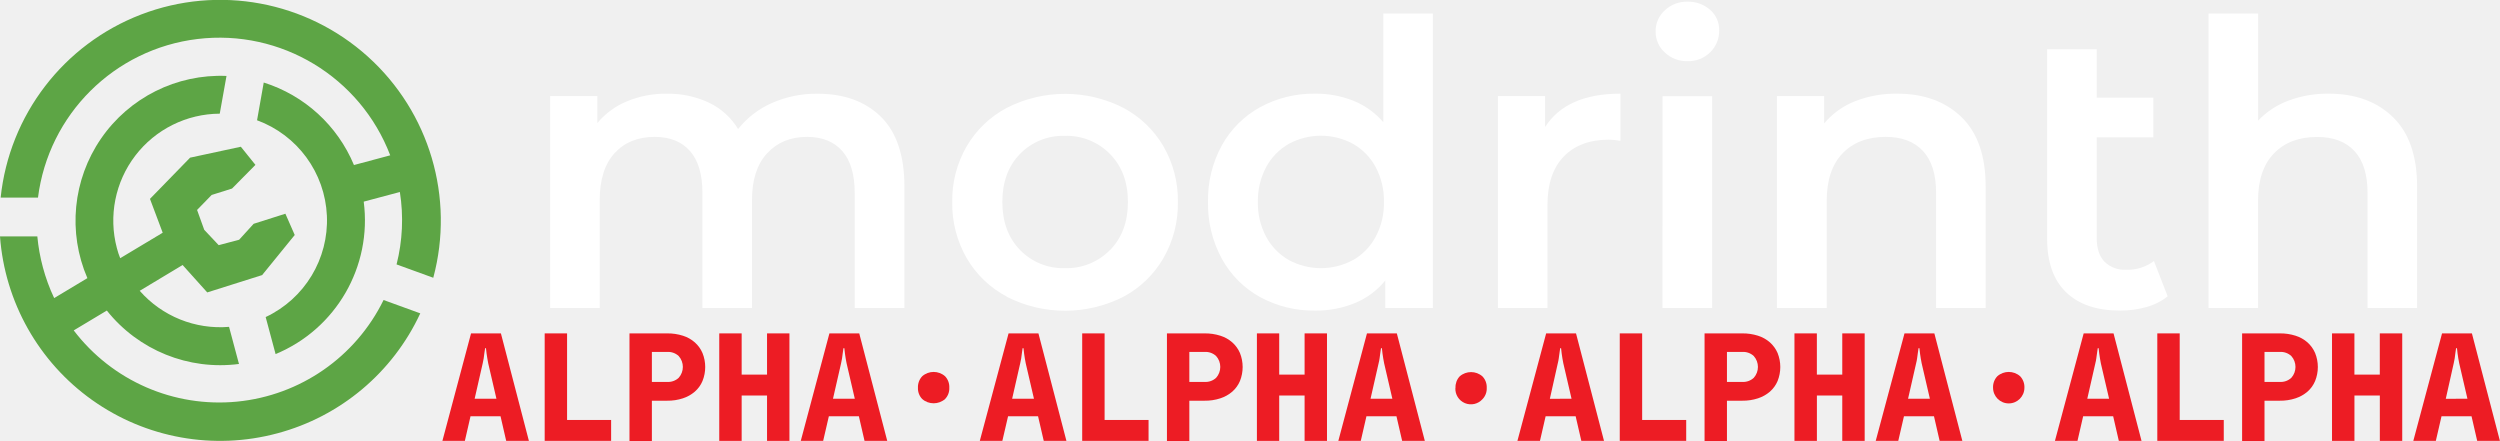
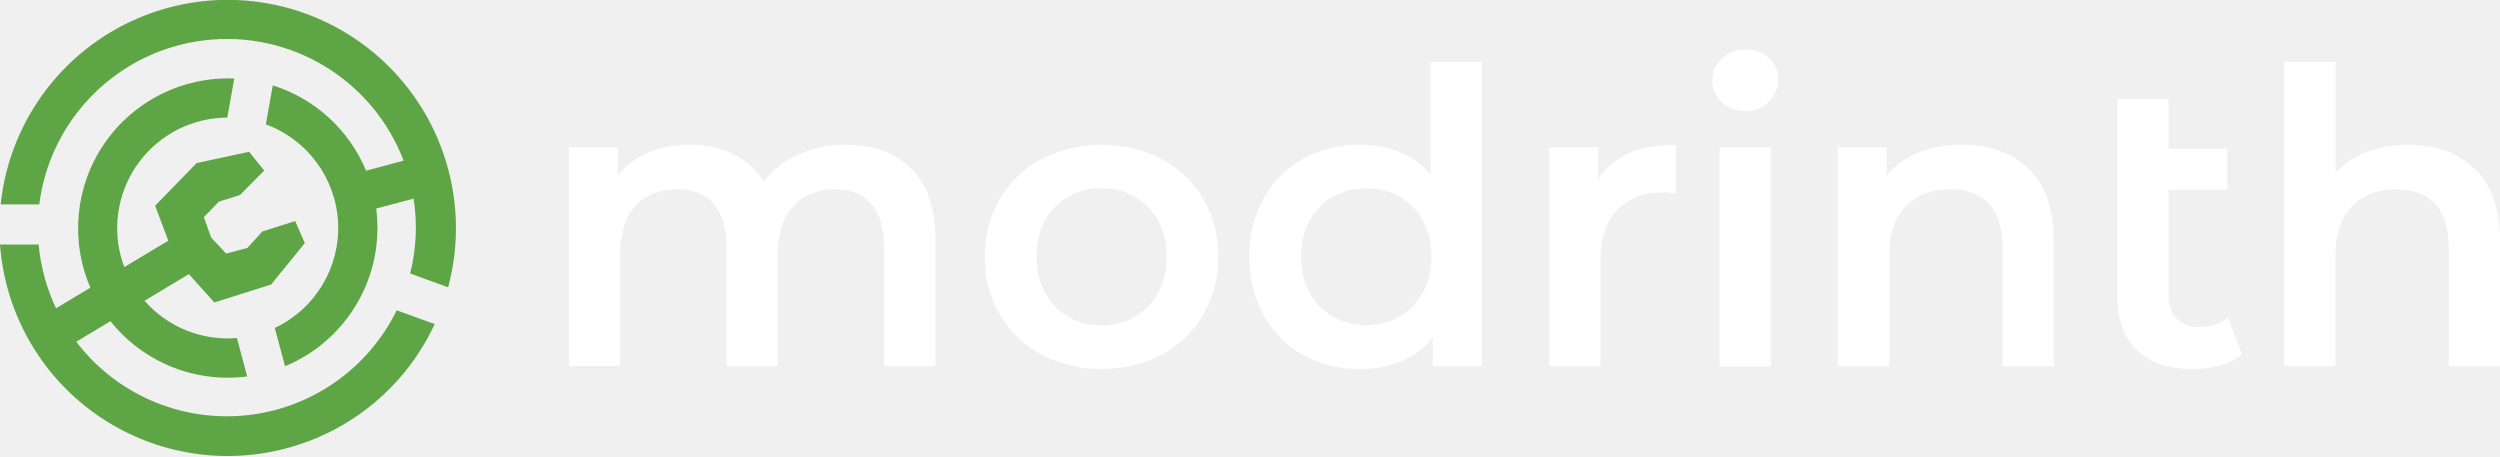
- <svg xmlns="http://www.w3.org/2000/svg" viewBox="0 0 803.64 141.73">
+ <svg xmlns="http://www.w3.org/2000/svg" viewBox="0 0 777 141.73">
  <g>
-     <path d="M159.07,89.29A70.94,70.94,0,1,0,20,63.52H32A58.78,58.78,0,0,1,145.23,49.93l-11.66,3.12a46.54,46.54,0,0,0-29-26.52l-2.15,12.13a34.31,34.31,0,0,1,2.77,63.26l3.19,11.9a46.52,46.52,0,0,0,28.33-49l11.62-3.1A57.94,57.94,0,0,1,147.27,85Z" transform="translate(-19.79 0)" fill="#5da545" fill-rule="evenodd" />
-     <path d="M108.92,139.3A70.93,70.93,0,0,1,19.79,76h12a59.48,59.48,0,0,0,1.78,9.91,58.73,58.73,0,0,0,3.63,9.91l10.68-6.41a46.58,46.58,0,0,1,44.72-65L90.43,36.54A34.38,34.38,0,0,0,57.36,79.75C57.67,80.88,58,82,58.43,83l13.66-8.19L68,63.93l12.9-13.25,16.31-3.51L101.9,53l-7.52,7.61-6.55,2.06-4.69,4.82,2.3,6.38s4.64,4.94,4.65,4.94l6.57-1.74,4.67-5.13,10.2-3.24,3,6.84L104.05,88.43,86.41,94l-7.92-8.81L64.7,93.48a34.44,34.44,0,0,0,28.72,11.59L96.61,117A46.6,46.6,0,0,1,54.13,99.83l-10.64,6.38a58.81,58.81,0,0,0,99.6-9.77l11.8,4.29A70.77,70.77,0,0,1,108.92,139.3Z" transform="translate(-19.79 0)" fill="#5da545" />
+     <path d="M159.07,89.29A70.94,70.94,0,1,0,20,63.52H32A58.78,58.78,0,0,1,145.23,49.93l-11.66,3.12a46.54,46.54,0,0,0-29-26.52l-2.15,12.13a34.31,34.31,0,0,1,2.77,63.26l3.19,11.9a46.52,46.52,0,0,0,28.33-49l11.62-3.1A57.94,57.94,0,0,1,147.27,85Z" transform="translate(-19.79)" fill="#5da545" fill-rule="evenodd" />
+     <path d="M108.92,139.3A70.93,70.93,0,0,1,19.79,76h12a59.48,59.48,0,0,0,1.78,9.91,58.73,58.73,0,0,0,3.63,9.91l10.68-6.41a46.58,46.58,0,0,1,44.72-65L90.43,36.54A34.38,34.38,0,0,0,57.36,79.75C57.67,80.88,58,82,58.43,83l13.66-8.19L68,63.93l12.9-13.25,16.31-3.51L101.9,53l-7.52,7.61-6.55,2.06-4.69,4.82,2.3,6.38s4.64,4.94,4.65,4.94l6.57-1.74,4.67-5.13,10.2-3.24,3,6.84L104.05,88.43,86.41,94l-7.92-8.81L64.7,93.48a34.44,34.44,0,0,0,28.72,11.59L96.61,117A46.6,46.6,0,0,1,54.13,99.83l-10.64,6.38a58.81,58.81,0,0,0,99.6-9.77l11.8,4.29A70.77,70.77,0,0,1,108.92,139.3Z" transform="translate(-19.79)" fill="#5da545" />
  </g>
  <g>
-     <path d="M303,37.57q7.51,7.45,7.52,22.37V99H294.54V62q0-8.91-4-13.45T279.24,44q-8,0-12.87,5.29t-4.85,15.11V99H245.59V62q0-8.91-4-13.45T230.29,44q-8.16,0-12.94,5.23t-4.78,15.17V99H196.64V30.88h15.17v8.67a24.68,24.68,0,0,1,9.56-7,32.33,32.33,0,0,1,12.74-2.43A30.83,30.83,0,0,1,247.69,33a22.07,22.07,0,0,1,9.37,8.48,28.41,28.41,0,0,1,10.83-8.35,35.16,35.16,0,0,1,14.66-3Q295.43,30.11,303,37.57Z" transform="translate(-19.79 0)" fill="#fff" />
-     <path d="M343.49,95.38A32.4,32.4,0,0,1,330.55,83a35,35,0,0,1-4.66-18,34.69,34.69,0,0,1,4.66-18,32.57,32.57,0,0,1,12.94-12.36,41.25,41.25,0,0,1,37.35,0,32.61,32.61,0,0,1,12.93,12.36,34.69,34.69,0,0,1,4.66,18,35,35,0,0,1-4.66,18,32.44,32.44,0,0,1-12.93,12.43,41.33,41.33,0,0,1-37.35,0Zm33.14-15q5.73-5.86,5.74-15.42t-5.74-15.43a19.46,19.46,0,0,0-14.53-5.86,19.25,19.25,0,0,0-14.47,5.86Q342,55.36,342,64.92t5.67,15.42A19.25,19.25,0,0,0,362.1,86.2,19.46,19.46,0,0,0,376.63,80.34Z" transform="translate(-19.79 0)" fill="#fff" />
-     <path d="M480.39,4.36V99H465.1V90.16a24.63,24.63,0,0,1-9.76,7.26,32.78,32.78,0,0,1-12.81,2.42,35.84,35.84,0,0,1-17.65-4.33,31.1,31.1,0,0,1-12.3-12.3,36.74,36.74,0,0,1-4.47-18.29,36.38,36.38,0,0,1,4.47-18.23,31.2,31.2,0,0,1,12.3-12.24,35.84,35.84,0,0,1,17.65-4.34,32.36,32.36,0,0,1,12.37,2.3,24.89,24.89,0,0,1,9.56,6.88V4.36ZM454.77,83.59A18.92,18.92,0,0,0,462,76.13a22.83,22.83,0,0,0,2.67-11.21A22.87,22.87,0,0,0,462,53.7a18.92,18.92,0,0,0-7.27-7.46,21.73,21.73,0,0,0-20.65,0,18.92,18.92,0,0,0-7.27,7.46,22.87,22.87,0,0,0-2.67,11.22,22.83,22.83,0,0,0,2.67,11.21,18.92,18.92,0,0,0,7.27,7.46,21.73,21.73,0,0,0,20.65,0Z" transform="translate(-19.79 0)" fill="#fff" />
-     <path d="M540.69,30.11V45.28a20.64,20.64,0,0,0-3.7-.38q-9.3,0-14.53,5.42t-5.23,15.62V99H501.3V30.88h15.17v9.94Q523.35,30.11,540.69,30.11Z" transform="translate(-19.79 0)" fill="#fff" />
-     <path d="M555,16.92A8.94,8.94,0,0,1,552,10.1,8.94,8.94,0,0,1,555,3.28,10.2,10.2,0,0,1,562.23.54a10.55,10.55,0,0,1,7.27,2.61,8.46,8.46,0,0,1,2.93,6.57,9.58,9.58,0,0,1-2.87,7.07,9.89,9.89,0,0,1-7.33,2.87A10.2,10.2,0,0,1,555,16.92Zm-.77,14h15.94V99H554.2Z" transform="translate(-19.79 0)" fill="#fff" />
-     <path d="M650.32,37.64q7.77,7.52,7.77,22.3V99H642.16V62q0-8.91-4.21-13.45T626,44q-8.81,0-13.9,5.29T607,64.53V99H591V30.88h15.17v8.8a24.8,24.8,0,0,1,9.94-7.14,35.72,35.72,0,0,1,13.52-2.43Q642.54,30.11,650.32,37.64Z" transform="translate(-19.79 0)" fill="#fff" />
-     <path d="M716.6,95.25a18.82,18.82,0,0,1-6.82,3.45,30.83,30.83,0,0,1-8.47,1.14Q690.09,99.84,684,94T677.85,76.9V15.84h15.94V31.39H712V44.14H693.79V76.52c0,3.31.82,5.84,2.48,7.58a9.14,9.14,0,0,0,7,2.61,14,14,0,0,0,8.92-2.8Z" transform="translate(-19.79 0)" fill="#fff" />
-     <path d="M789,37.64q7.77,7.52,7.78,22.3V99H780.85V62q0-8.91-4.21-13.45t-12-4.52q-8.79,0-13.89,5.29t-5.1,15.23V99H729.73V4.36h15.94V38.78a25.8,25.8,0,0,1,9.75-6.43,35.75,35.75,0,0,1,12.94-2.24Q781.23,30.11,789,37.64Z" transform="translate(-19.79 0)" fill="#fff" />
-   </g>
-   <g>
-     <path d="M171.21,107.17h9.6l9,34.56h-7.3l-1.82-7.92h-9.65l-1.82,7.92H162Zm8.16,21-2.64-11.38c-.09-.48-.19-1-.28-1.56s-.18-1.09-.25-1.61-.12-1.1-.19-1.68h-.28c-.07.58-.15,1.14-.25,1.68s-.13,1-.21,1.61a15.37,15.37,0,0,1-.31,1.56l-2.59,11.38Z" transform="translate(-19.79 0)" fill="#ed1c24" />
-     <path d="M202.08,107.17V135h14.16v6.72H194.88V107.17Z" transform="translate(-19.79 0)" fill="#ed1c24" />
-     <path d="M234.24,107.17a16,16,0,0,1,5.08.75,10.44,10.44,0,0,1,3.84,2.16,9.56,9.56,0,0,1,2.45,3.4,12,12,0,0,1,0,9,9.22,9.22,0,0,1-2.45,3.4,11,11,0,0,1-3.84,2.16,15.49,15.49,0,0,1-5.08.77h-4.9v13h-7.2V107.17Zm-4.9,15.6h4.9a5,5,0,0,0,3.72-1.32,5.25,5.25,0,0,0,0-7,5,5,0,0,0-3.72-1.32h-4.9Z" transform="translate(-19.79 0)" fill="#ed1c24" />
-     <path d="M251,141.73V107.17h7.2v13.25h8.16V107.17h7.2v34.56h-7.2V127.14h-8.16v14.59Z" transform="translate(-19.79 0)" fill="#ed1c24" />
-     <path d="M286.41,107.17H296l9,34.56h-7.3l-1.82-7.92h-9.65l-1.83,7.92H277.2Zm8.16,21-2.64-11.38c-.09-.48-.19-1-.29-1.56s-.17-1.09-.24-1.61-.13-1.1-.19-1.68h-.29q-.09.87-.24,1.68c-.06.52-.13,1-.21,1.61a15.37,15.37,0,0,1-.31,1.56l-2.6,11.38Z" transform="translate(-19.79 0)" fill="#ed1c24" />
-     <path d="M314.87,124.64a5.05,5.05,0,0,1,1.37-3.69,5.55,5.55,0,0,1,7.35,0,5,5,0,0,1,1.36,3.69,4.9,4.9,0,0,1-1.36,3.63,5.61,5.61,0,0,1-7.35,0A4.91,4.91,0,0,1,314.87,124.64Z" transform="translate(-19.79 0)" fill="#ed1c24" />
-     <path d="M344,107.17h9.6l9,34.56h-7.29l-1.83-7.92h-9.64L342,141.73h-7.25Zm8.16,21-2.64-11.38c-.1-.48-.19-1-.29-1.56s-.17-1.09-.24-1.61-.13-1.1-.19-1.68h-.29q-.09.87-.24,1.68c-.06.52-.13,1-.21,1.61a13,13,0,0,1-.32,1.56l-2.59,11.38Z" transform="translate(-19.79 0)" fill="#ed1c24" />
-     <path d="M374.87,107.17V135H389v6.72H367.67V107.17Z" transform="translate(-19.79 0)" fill="#ed1c24" />
-     <path d="M407,107.17a16.07,16.07,0,0,1,5.09.75,10.44,10.44,0,0,1,3.84,2.16,9.69,9.69,0,0,1,2.45,3.4,12.1,12.1,0,0,1,0,9,9.34,9.34,0,0,1-2.45,3.4,11,11,0,0,1-3.84,2.16,15.51,15.51,0,0,1-5.09.77h-4.89v13h-7.2V107.17Zm-4.89,15.6H407a5,5,0,0,0,3.72-1.32,5.25,5.25,0,0,0,0-7,5,5,0,0,0-3.72-1.32h-4.89Z" transform="translate(-19.79 0)" fill="#ed1c24" />
-     <path d="M423.83,141.73V107.17H431v13.25h8.16V107.17h7.2v34.56h-7.2V127.14H431v14.59Z" transform="translate(-19.79 0)" fill="#ed1c24" />
-     <path d="M459.21,107.17h9.6l9,34.56h-7.29l-1.83-7.92h-9.65l-1.82,7.92H450Zm8.16,21-2.64-11.38c-.1-.48-.19-1-.29-1.56s-.18-1.09-.24-1.61-.13-1.1-.19-1.68h-.29q-.09.87-.24,1.68c-.06.52-.14,1-.22,1.61a13,13,0,0,1-.31,1.56l-2.59,11.38Z" transform="translate(-19.79 0)" fill="#ed1c24" />
-     <path d="M487.67,124.64A5.05,5.05,0,0,1,489,121a5.54,5.54,0,0,1,7.34,0,5,5,0,0,1,1.37,3.69,4.87,4.87,0,0,1-1.37,3.63,5,5,0,0,1-8.71-3.63Z" transform="translate(-19.79 0)" fill="#ed1c24" />
-     <path d="M516.81,107.17h9.6l9,34.56h-7.29l-1.83-7.92h-9.65l-1.82,7.92h-7.25Zm8.16,21-2.64-11.38c-.1-.48-.19-1-.29-1.56s-.18-1.09-.24-1.61-.13-1.1-.19-1.68h-.29q-.09.87-.24,1.68c-.06.52-.14,1-.22,1.61a13,13,0,0,1-.31,1.56L518,128.2Z" transform="translate(-19.79 0)" fill="#ed1c24" />
-     <path d="M547.67,107.17V135h14.16v6.72H540.47V107.17Z" transform="translate(-19.79 0)" fill="#ed1c24" />
-     <path d="M579.83,107.17a16.11,16.11,0,0,1,5.09.75,10.6,10.6,0,0,1,3.84,2.16,9.81,9.81,0,0,1,2.45,3.4,12.1,12.1,0,0,1,0,9,9.46,9.46,0,0,1-2.45,3.4,11.22,11.22,0,0,1-3.84,2.16,15.55,15.55,0,0,1-5.09.77h-4.9v13h-7.2V107.17Zm-4.9,15.6h4.9a5,5,0,0,0,3.72-1.32,5.25,5.25,0,0,0,0-7,5,5,0,0,0-3.72-1.32h-4.9Z" transform="translate(-19.79 0)" fill="#ed1c24" />
-     <path d="M596.63,141.73V107.17h7.2v13.25H612V107.17h7.2v34.56H612V127.14h-8.16v14.59Z" transform="translate(-19.79 0)" fill="#ed1c24" />
-     <path d="M632,107.17h9.6l9,34.56h-7.3l-1.82-7.92h-9.65L630,141.73h-7.25Zm8.16,21-2.64-11.38c-.1-.48-.2-1-.29-1.56s-.18-1.09-.24-1.61-.13-1.1-.19-1.68h-.29q-.1.87-.24,1.68c-.07.52-.14,1-.22,1.61a13,13,0,0,1-.31,1.56l-2.59,11.38Z" transform="translate(-19.79 0)" fill="#ed1c24" />
-     <path d="M660.47,124.64a5.05,5.05,0,0,1,1.37-3.69,5.54,5.54,0,0,1,7.34,0,5.05,5.05,0,0,1,1.37,3.69,5,5,0,1,1-10.08,0Z" transform="translate(-19.79 0)" fill="#ed1c24" />
-     <path d="M689.6,107.17h9.6l9,34.56h-7.3l-1.82-7.92h-9.65l-1.82,7.92h-7.25Zm8.17,21-2.65-11.38c-.09-.48-.19-1-.28-1.56s-.18-1.09-.24-1.61-.13-1.1-.19-1.68h-.29q-.11.87-.24,1.68c-.07.52-.14,1-.22,1.61a13,13,0,0,1-.31,1.56l-2.59,11.38Z" transform="translate(-19.79 0)" fill="#ed1c24" />
-     <path d="M720.47,107.17V135h14.16v6.72H713.27V107.17Z" transform="translate(-19.79 0)" fill="#ed1c24" />
-     <path d="M752.63,107.17a16.11,16.11,0,0,1,5.09.75,10.6,10.6,0,0,1,3.84,2.16,9.66,9.66,0,0,1,2.44,3.4,12,12,0,0,1,0,9,9.31,9.31,0,0,1-2.44,3.4,11.22,11.22,0,0,1-3.84,2.16,15.55,15.55,0,0,1-5.09.77h-4.9v13h-7.2V107.17Zm-4.9,15.6h4.9a5,5,0,0,0,3.72-1.32,5.25,5.25,0,0,0,0-7,5,5,0,0,0-3.72-1.32h-4.9Z" transform="translate(-19.79 0)" fill="#ed1c24" />
-     <path d="M769.43,141.73V107.17h7.2v13.25h8.16V107.17H792v34.56h-7.2V127.14h-8.16v14.59Z" transform="translate(-19.79 0)" fill="#ed1c24" />
-     <path d="M804.8,107.17h9.6l9,34.56h-7.3l-1.82-7.92h-9.65l-1.83,7.92h-7.24Zm8.16,21-2.64-11.38c-.09-.48-.19-1-.29-1.56s-.17-1.09-.24-1.61-.12-1.1-.19-1.68h-.29q-.09.87-.24,1.68c-.06.52-.13,1-.21,1.61a15.37,15.37,0,0,1-.31,1.56L806,128.2Z" transform="translate(-19.79 0)" fill="#ed1c24" />
+     <path d="M303,52.44q7.51,7.45,7.52,22.37v39H294.54v-37q0-8.92-4-13.45t-11.35-4.52q-8,0-12.87,5.29t-4.85,15.1v34.55H245.59v-37q0-8.92-4-13.45t-11.35-4.52q-8.16,0-12.94,5.22t-4.78,15.17v34.55H196.64V45.75h15.17v8.66a24.78,24.78,0,0,1,9.56-7A32.51,32.51,0,0,1,234.11,45a30.83,30.83,0,0,1,13.58,2.87,22,22,0,0,1,9.37,8.48A28.31,28.31,0,0,1,267.89,48a35.16,35.16,0,0,1,14.66-3Q295.43,45,303,52.44Z" transform="translate(-19.79)" fill="#fff" />
+     <path d="M343.49,110.25a32.53,32.53,0,0,1-12.94-12.43,35,35,0,0,1-4.66-18,34.68,34.68,0,0,1,4.66-18,32.66,32.66,0,0,1,12.94-12.37,41.33,41.33,0,0,1,37.35,0,32.7,32.7,0,0,1,12.93,12.37,34.68,34.68,0,0,1,4.66,18,35,35,0,0,1-4.66,18,32.57,32.57,0,0,1-12.93,12.43,41.33,41.33,0,0,1-37.35,0Zm33.14-15q5.73-5.86,5.74-15.43t-5.74-15.42a19.46,19.46,0,0,0-14.53-5.87,19.25,19.25,0,0,0-14.47,5.87Q342,70.22,342,79.78t5.67,15.43a19.25,19.25,0,0,0,14.47,5.86A19.46,19.46,0,0,0,376.63,95.21Z" transform="translate(-19.79)" fill="#fff" />
+     <path d="M480.39,19.23v94.59H465.1V105a24.75,24.75,0,0,1-9.76,7.27,33,33,0,0,1-12.81,2.42,35.84,35.84,0,0,1-17.65-4.33,31.06,31.06,0,0,1-12.3-12.31,36.71,36.71,0,0,1-4.47-18.29,36.4,36.4,0,0,1,4.47-18.23,31.27,31.27,0,0,1,12.3-12.24A35.94,35.94,0,0,1,442.53,45a32.36,32.36,0,0,1,12.37,2.3,24.89,24.89,0,0,1,9.56,6.88V19.23ZM454.77,98.46A18.92,18.92,0,0,0,462,91a22.87,22.87,0,0,0,2.67-11.22A22.87,22.87,0,0,0,462,68.56a18.89,18.89,0,0,0-7.27-7.45,21.65,21.65,0,0,0-20.65,0,18.89,18.89,0,0,0-7.27,7.45,22.87,22.87,0,0,0-2.67,11.22A22.87,22.87,0,0,0,426.85,91a18.92,18.92,0,0,0,7.27,7.46,21.73,21.73,0,0,0,20.65,0Z" transform="translate(-19.79)" fill="#fff" />
+     <path d="M540.69,45V60.15a20.64,20.64,0,0,0-3.7-.38q-9.3,0-14.53,5.42T517.23,80.8v33H501.3V45.75h15.17v9.94Q523.35,45,540.69,45Z" transform="translate(-19.79)" fill="#fff" />
+     <path d="M555,31.79A8.94,8.94,0,0,1,552,25,8.94,8.94,0,0,1,555,18.15a10.2,10.2,0,0,1,7.26-2.74A10.55,10.55,0,0,1,569.5,18a8.43,8.43,0,0,1,2.93,6.56,9.58,9.58,0,0,1-2.87,7.08,9.92,9.92,0,0,1-7.33,2.87A10.2,10.2,0,0,1,555,31.79Zm-.77,14h15.94v68.07H554.2Z" transform="translate(-19.79)" fill="#fff" />
+     <path d="M650.32,52.5q7.77,7.53,7.77,22.31v39H642.16v-37q0-8.92-4.21-13.45t-12-4.52q-8.81,0-13.9,5.29T607,79.4v34.42H591V45.75h15.17v8.79a25,25,0,0,1,9.94-7.14A35.91,35.91,0,0,1,629.67,45Q642.54,45,650.32,52.5Z" transform="translate(-19.79)" fill="#fff" />
+     <path d="M716.6,110.12a18.65,18.65,0,0,1-6.82,3.44,30.46,30.46,0,0,1-8.47,1.15q-11.22,0-17.34-5.86t-6.12-17.09V30.7h15.94V46.26H712V59H693.79V91.38c0,3.32.82,5.85,2.48,7.59a9.14,9.14,0,0,0,7,2.61,14,14,0,0,0,8.92-2.8Z" transform="translate(-19.79)" fill="#fff" />
+     <path d="M789,52.5q7.77,7.53,7.78,22.31v39H780.85v-37q0-8.92-4.21-13.45t-12-4.52q-8.79,0-13.89,5.29t-5.1,15.23v34.42H729.73V19.23h15.94V53.65a25.82,25.82,0,0,1,9.75-6.44A36,36,0,0,1,768.36,45Q781.23,45,789,52.5Z" transform="translate(-19.79)" fill="#fff" />
  </g>
</svg>
